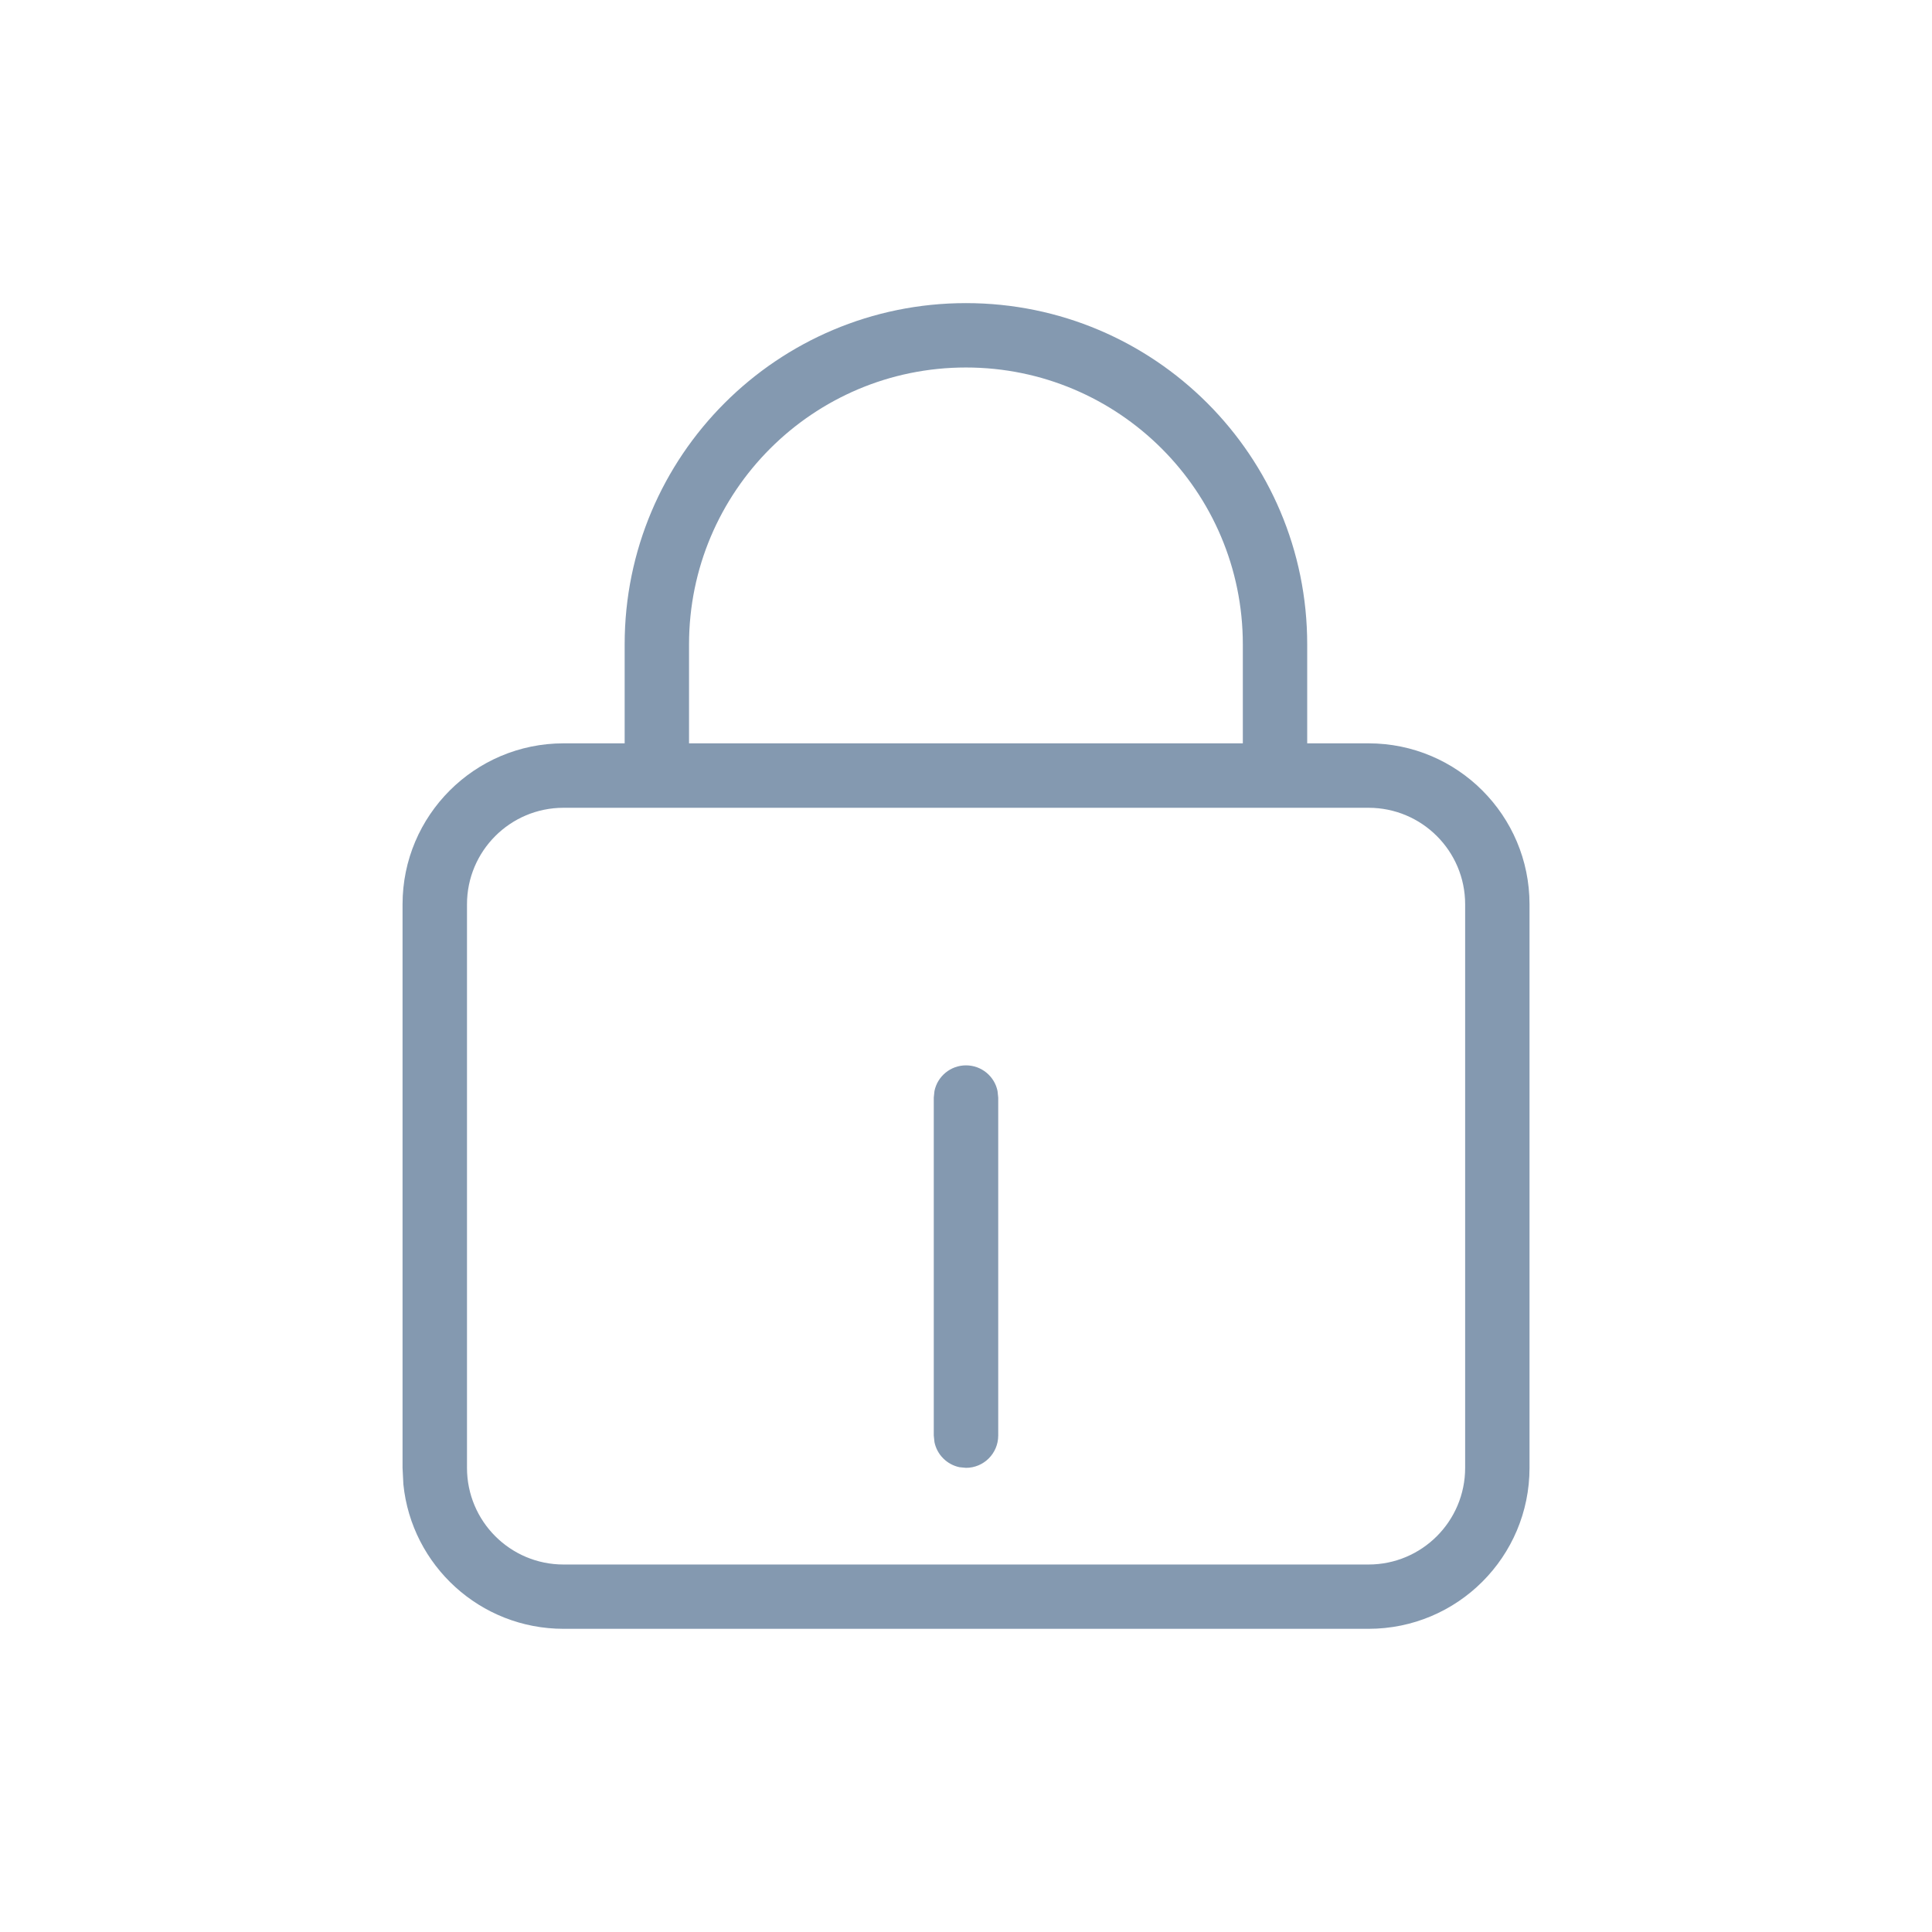
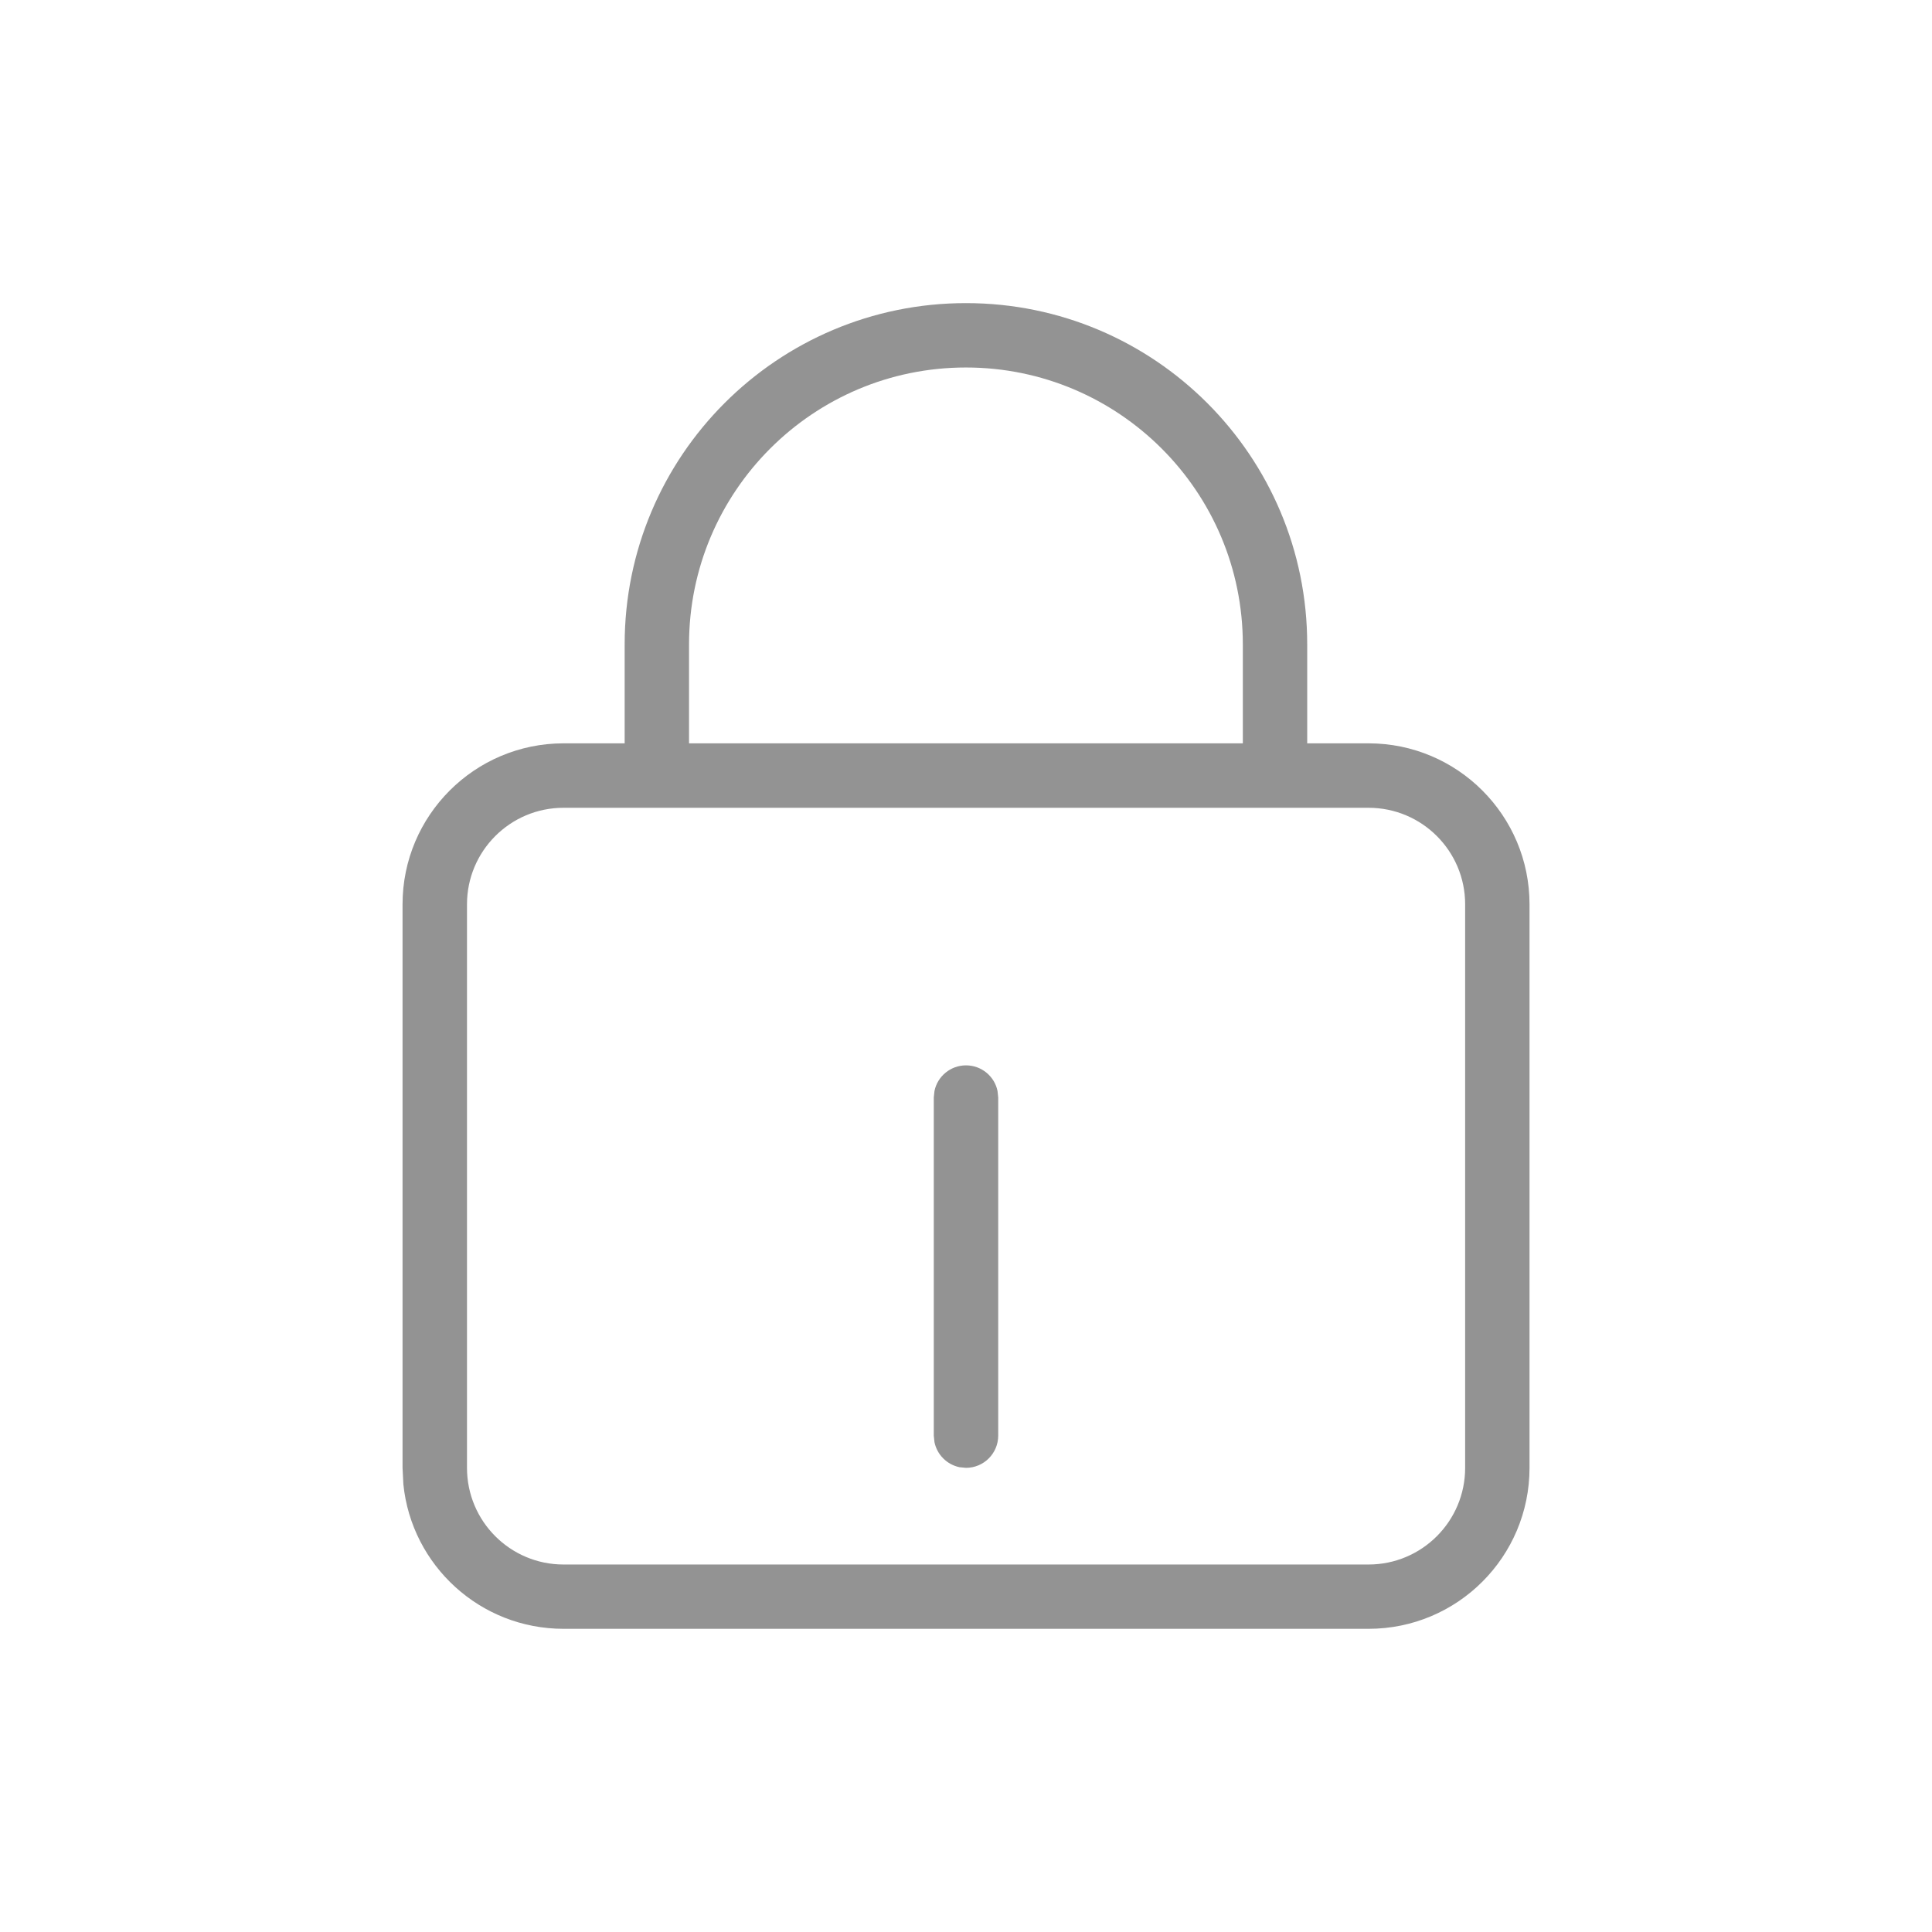
<svg xmlns="http://www.w3.org/2000/svg" width="28" height="28" viewBox="0 0 28 28" fill="none">
  <mask id="mask_login_lock" style="mask-type:alpha" maskUnits="userSpaceOnUse" x="0" y="0" width="28" height="28">
    <rect width="28" height="28" fill="#D9D9D9" />
  </mask>
  <g mask="url(#mask_login_lock)">
-     <path d="M13.999 4.393C16.731 4.393 18.945 6.607 18.945 9.339V10.773H19.834C21.122 10.773 22.167 11.818 22.167 13.106V21.273C22.167 22.562 21.123 23.606 19.834 23.606H8.167C6.959 23.606 5.965 22.688 5.846 21.512L5.834 21.273V13.106C5.834 11.818 6.879 10.774 8.167 10.773H9.053V9.339C9.053 6.607 11.267 4.393 13.999 4.393ZM8.167 11.707C7.394 11.707 6.768 12.334 6.768 13.106V21.273C6.768 22.047 7.394 22.674 8.167 22.674H19.834C20.607 22.674 21.234 22.047 21.234 21.273V13.106C21.234 12.333 20.607 11.707 19.834 11.707H8.167ZM14 15.44C14.226 15.44 14.414 15.6 14.457 15.812L14.467 15.907V20.807C14.466 21.064 14.258 21.273 14 21.273L13.906 21.264C13.724 21.226 13.58 21.083 13.543 20.9L13.533 20.806V15.906L13.543 15.812C13.586 15.6 13.775 15.44 14 15.44ZM13.999 5.326C11.783 5.326 9.986 7.123 9.986 9.339V10.773H18.012V9.339C18.012 7.123 16.215 5.326 13.999 5.326Z" fill="#0B3462" fill-opacity="0.5" />
+     <path d="M13.999 4.393C16.731 4.393 18.945 6.607 18.945 9.339V10.773H19.834C21.122 10.773 22.167 11.818 22.167 13.106V21.273C22.167 22.562 21.123 23.606 19.834 23.606H8.167C6.959 23.606 5.965 22.688 5.846 21.512L5.834 21.273V13.106C5.834 11.818 6.879 10.774 8.167 10.773H9.053V9.339C9.053 6.607 11.267 4.393 13.999 4.393ZM8.167 11.707C7.394 11.707 6.768 12.334 6.768 13.106V21.273C6.768 22.047 7.394 22.674 8.167 22.674H19.834C20.607 22.674 21.234 22.047 21.234 21.273V13.106C21.234 12.333 20.607 11.707 19.834 11.707H8.167ZM14 15.44C14.226 15.44 14.414 15.6 14.457 15.812L14.467 15.907V20.807C14.466 21.064 14.258 21.273 14 21.273L13.906 21.264C13.724 21.226 13.58 21.083 13.543 20.9L13.533 20.806V15.906L13.543 15.812C13.586 15.6 13.775 15.44 14 15.44ZM13.999 5.326C11.783 5.326 9.986 7.123 9.986 9.339V10.773H18.012V9.339C18.012 7.123 16.215 5.326 13.999 5.326Z" fill="#282828" fill-opacity="0.5" />
  </g>
</svg>
